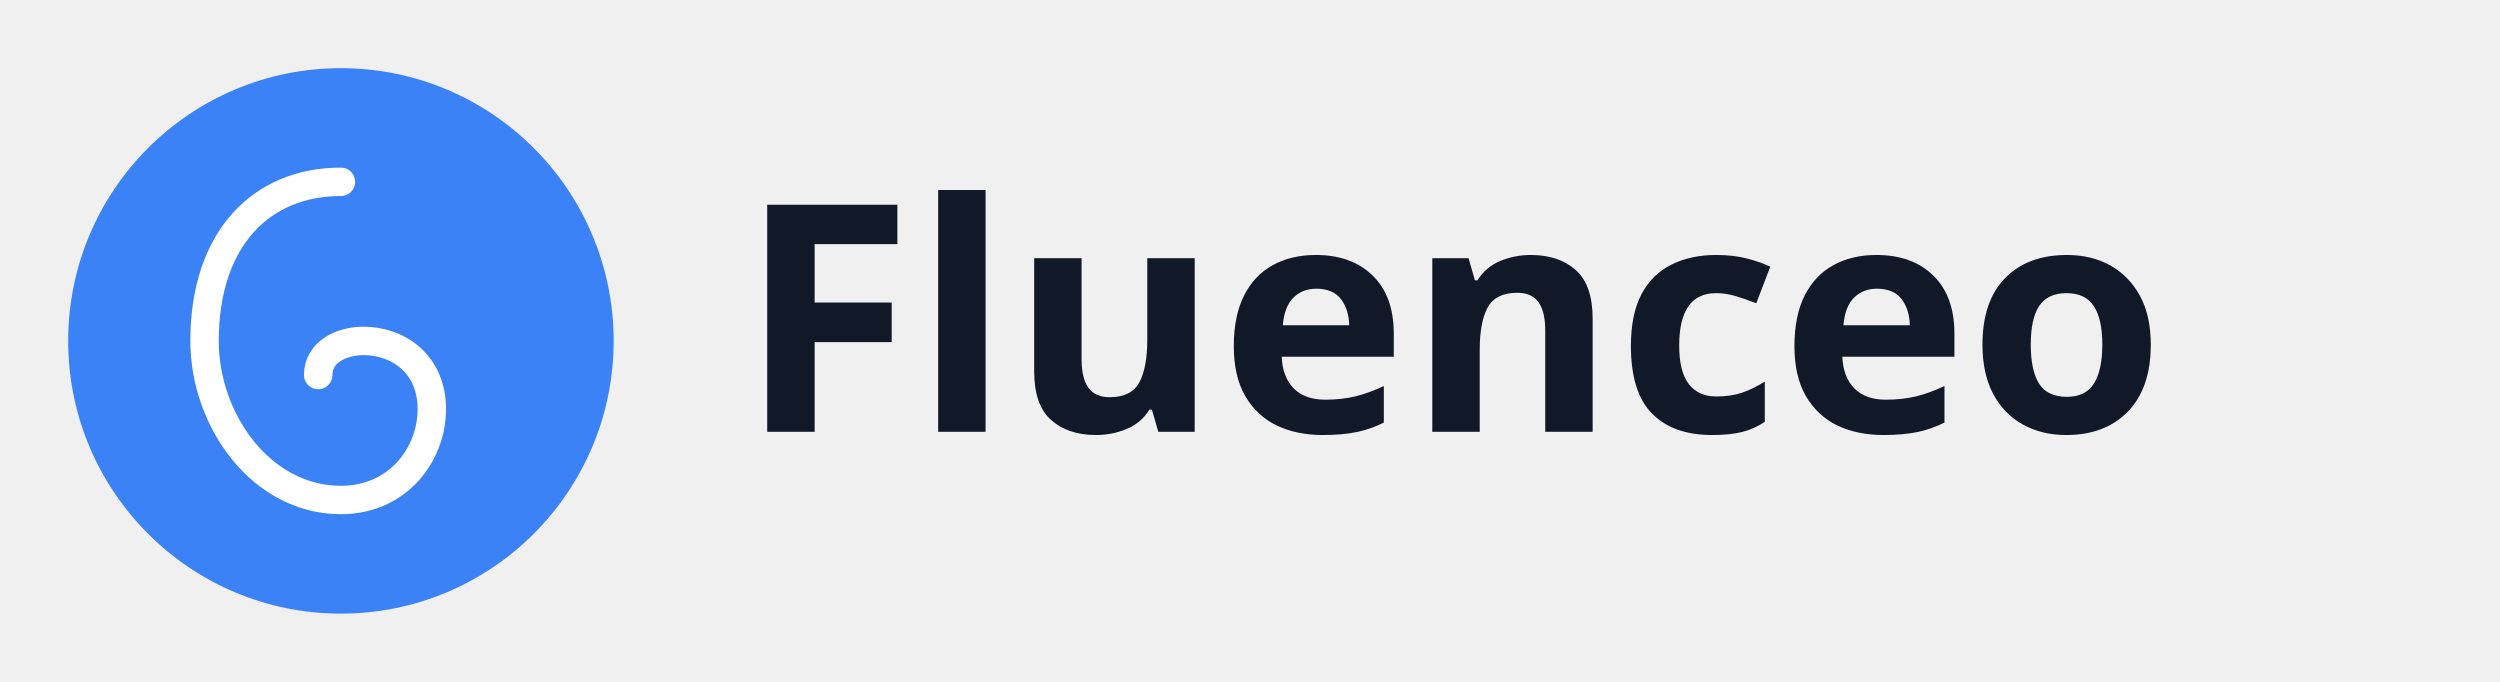
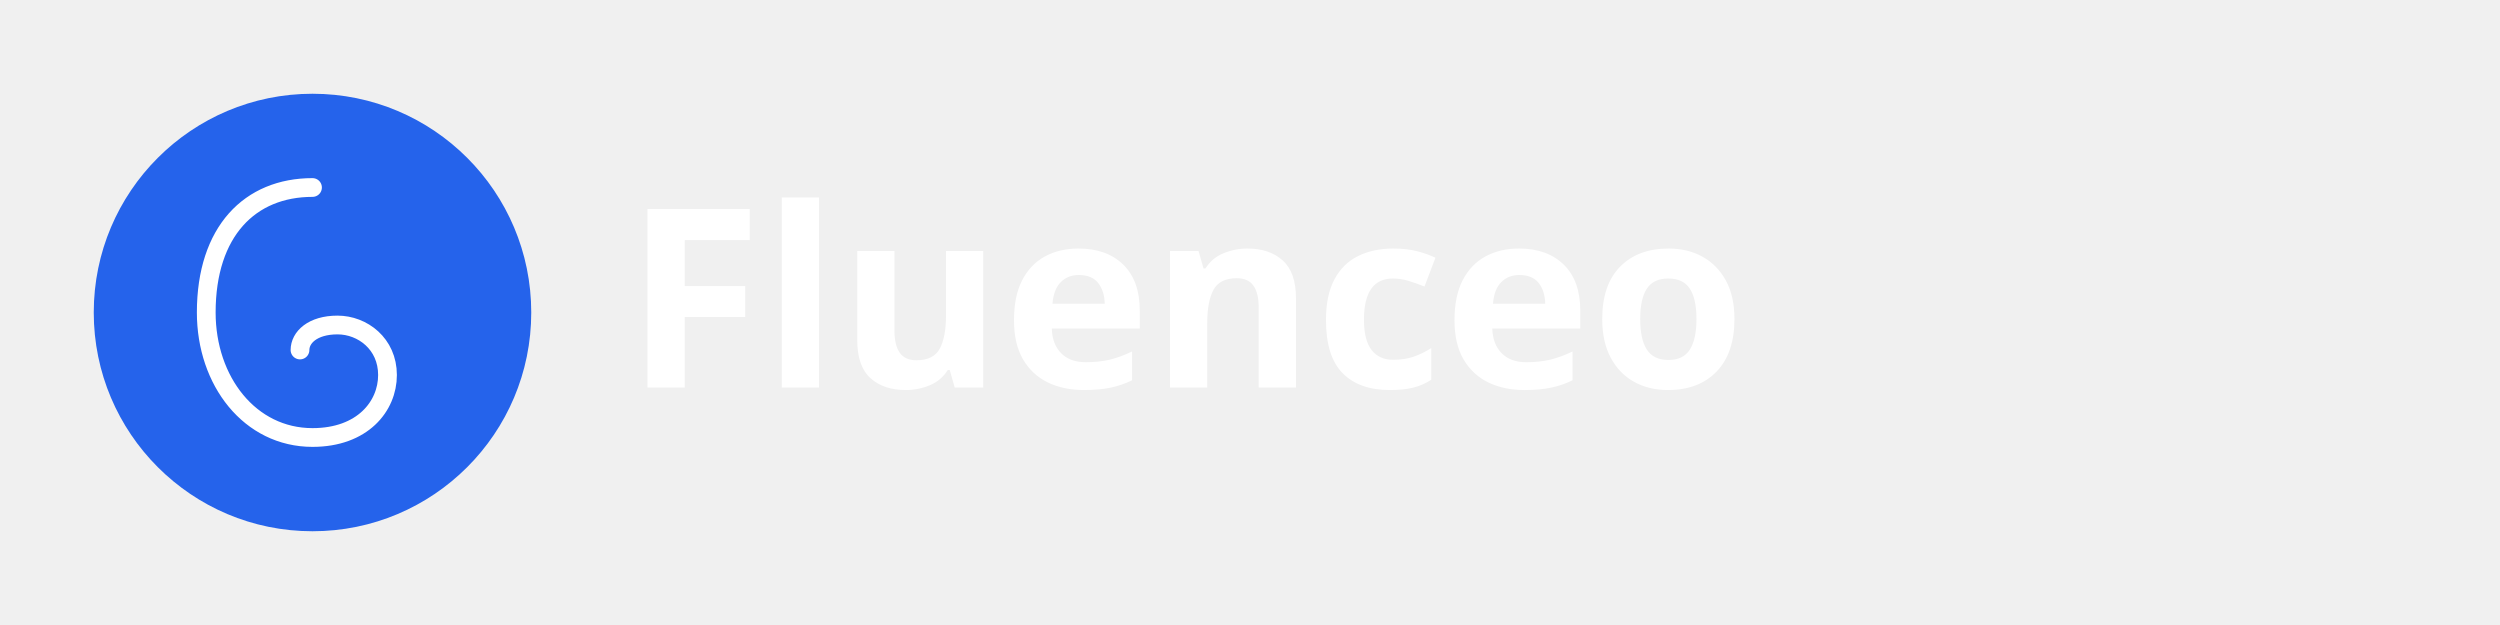
- <svg xmlns="http://www.w3.org/2000/svg" width="220" height="60" viewBox="0 0 220 60" fill="none">
-   <circle cx="30" cy="30" r="24" fill="#3B82F6" />
-   <path d="M30 16C23 16 18 21 18 30C18 37 23 44 30 44C35 44 38 40 38 36C38 32 35 30 32 30C30 30 28 31 28 33" stroke="white" stroke-width="2.5" stroke-linecap="round" />
-   <text x="65" y="38" font-family="Segoe UI, sans-serif" font-size="28" fill="#111827" font-weight="600">
+ <svg xmlns="http://www.w3.org/2000/svg" width="400" height="100" viewBox="0 0 400 100" fill="none">
+   <circle cx="50" cy="50" r="35" fill="#2563EB" />
+   <path d="M50 30C40 30 33 37 33 50C33 61 40 70 50 70C58 70 62 65 62 60C62 55 58 52 54 52C50 52 48 54 48 56" stroke="white" stroke-width="3" stroke-linecap="round" />
+   <text x="100" y="62" font-family="Segoe UI, sans-serif" font-size="40" fill="white" font-weight="600">
        Fluenceo
    </text>
</svg>
